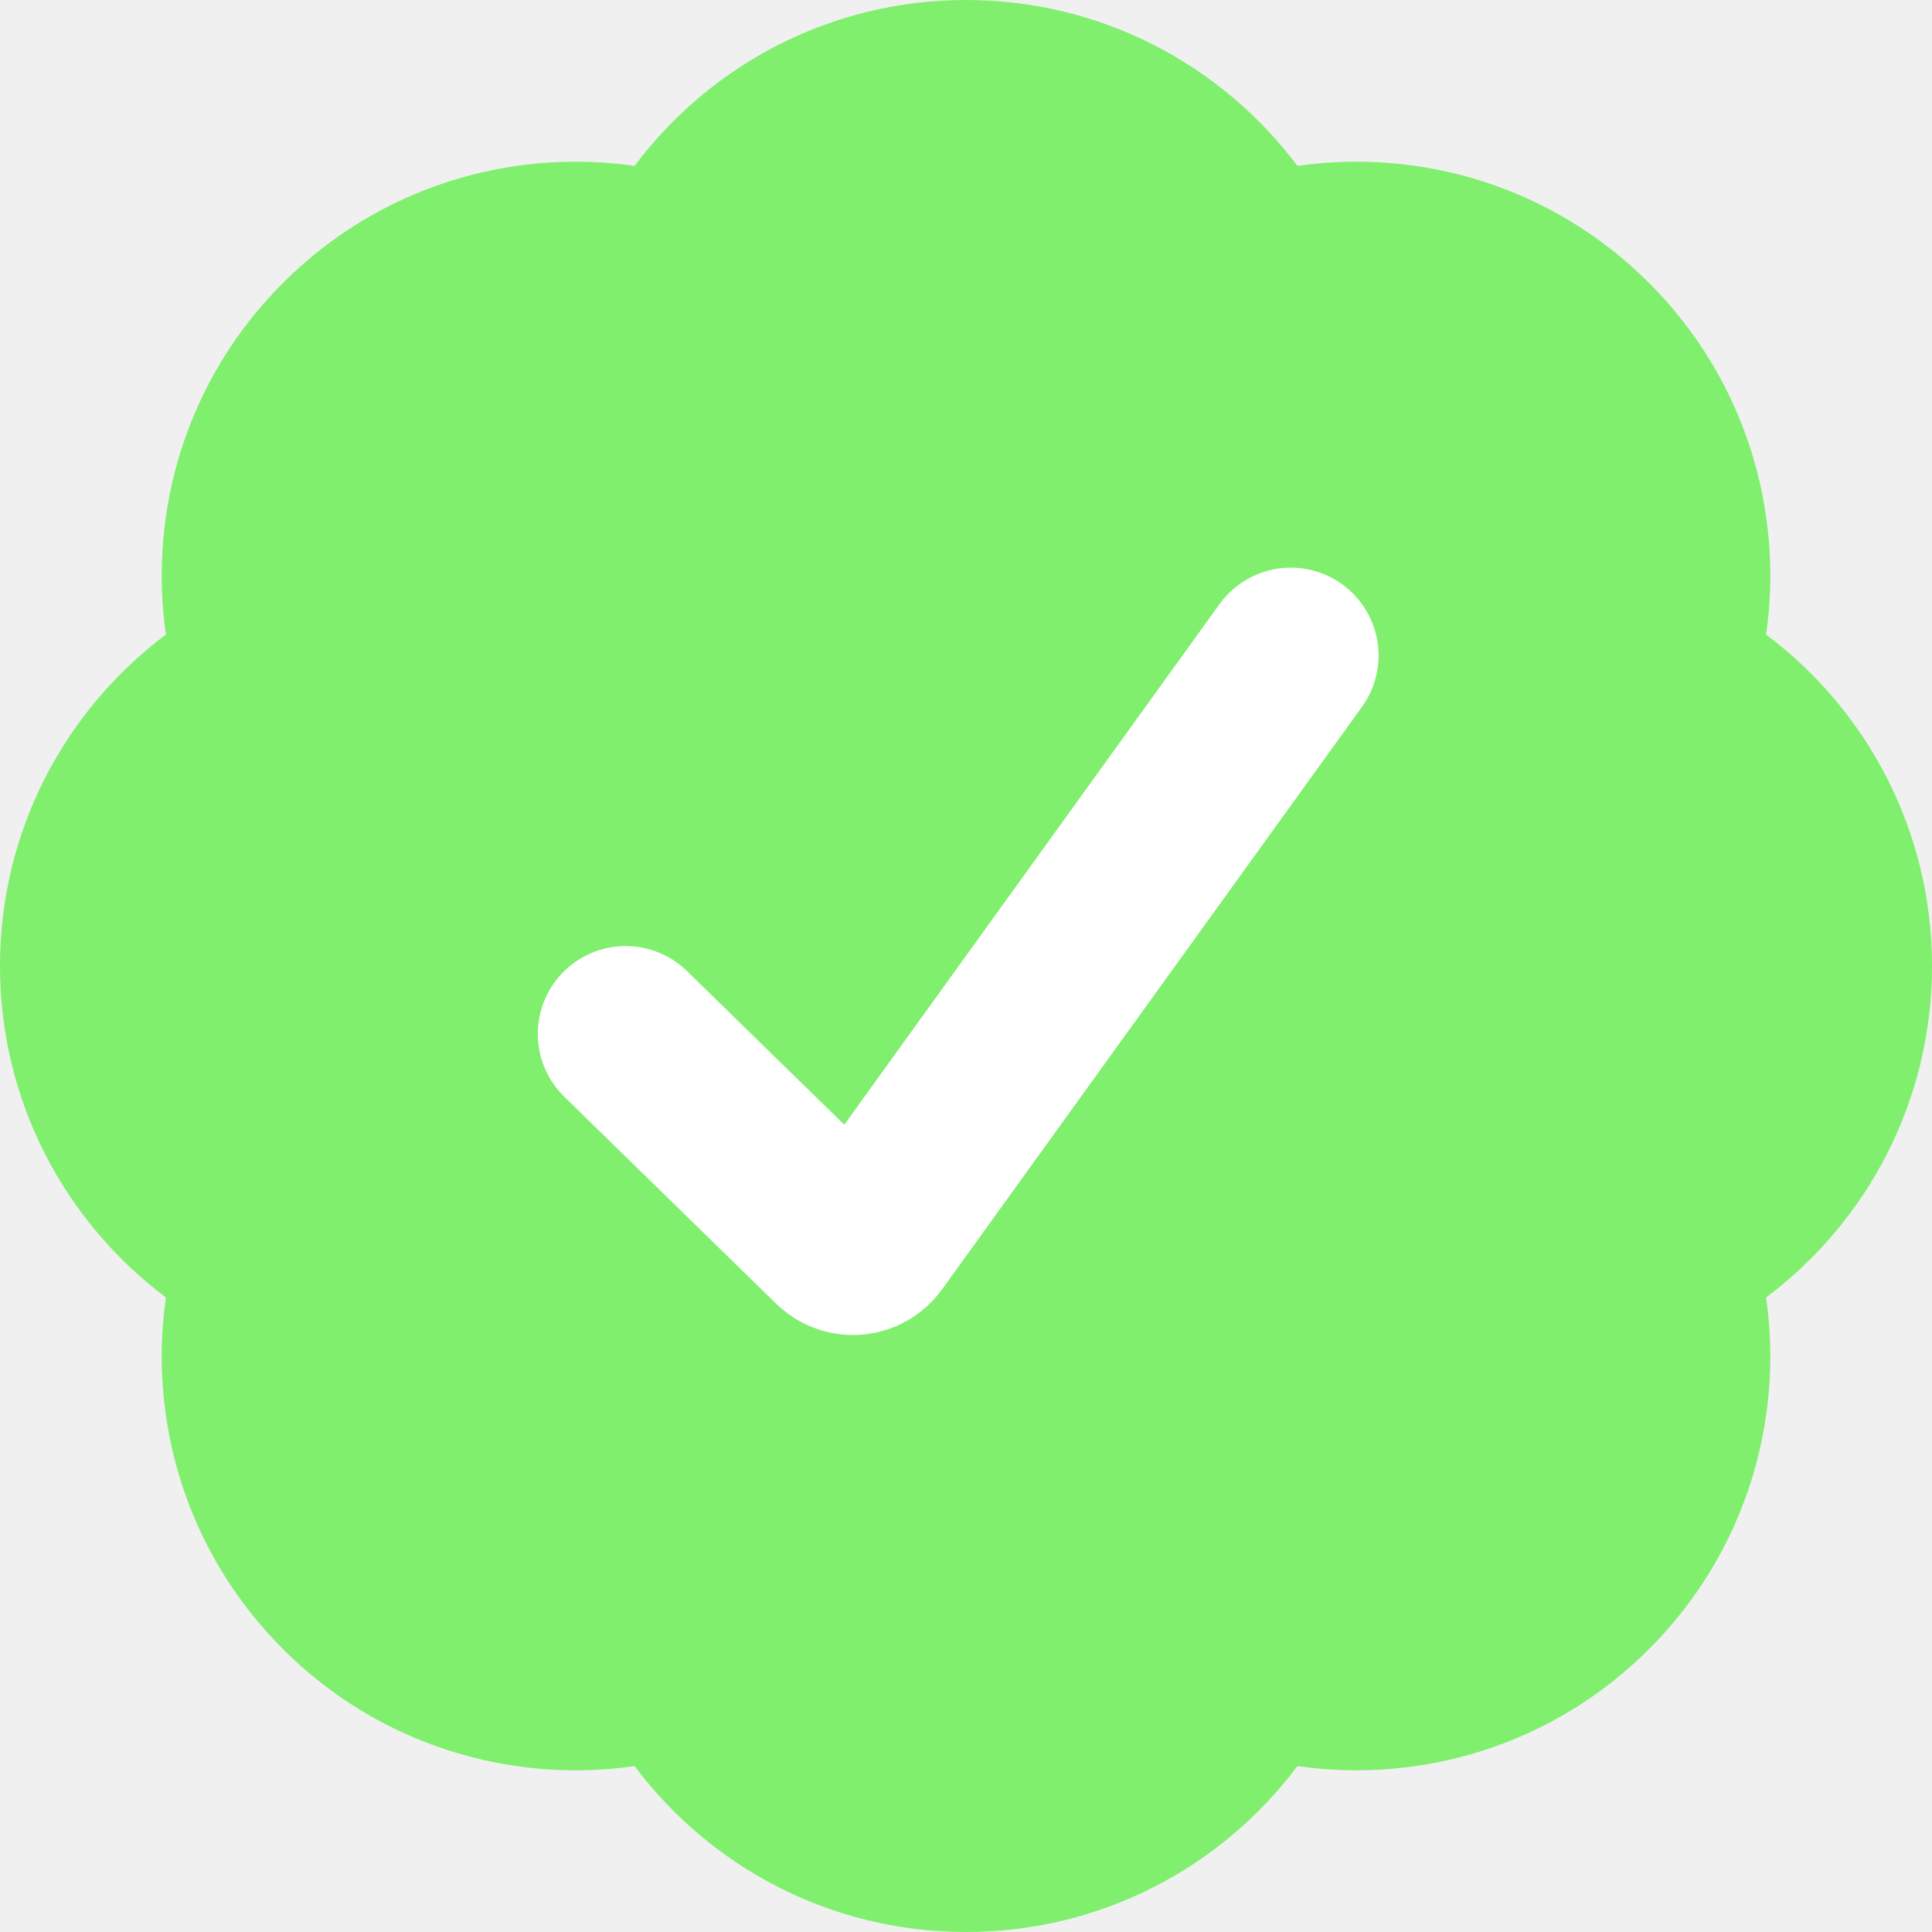
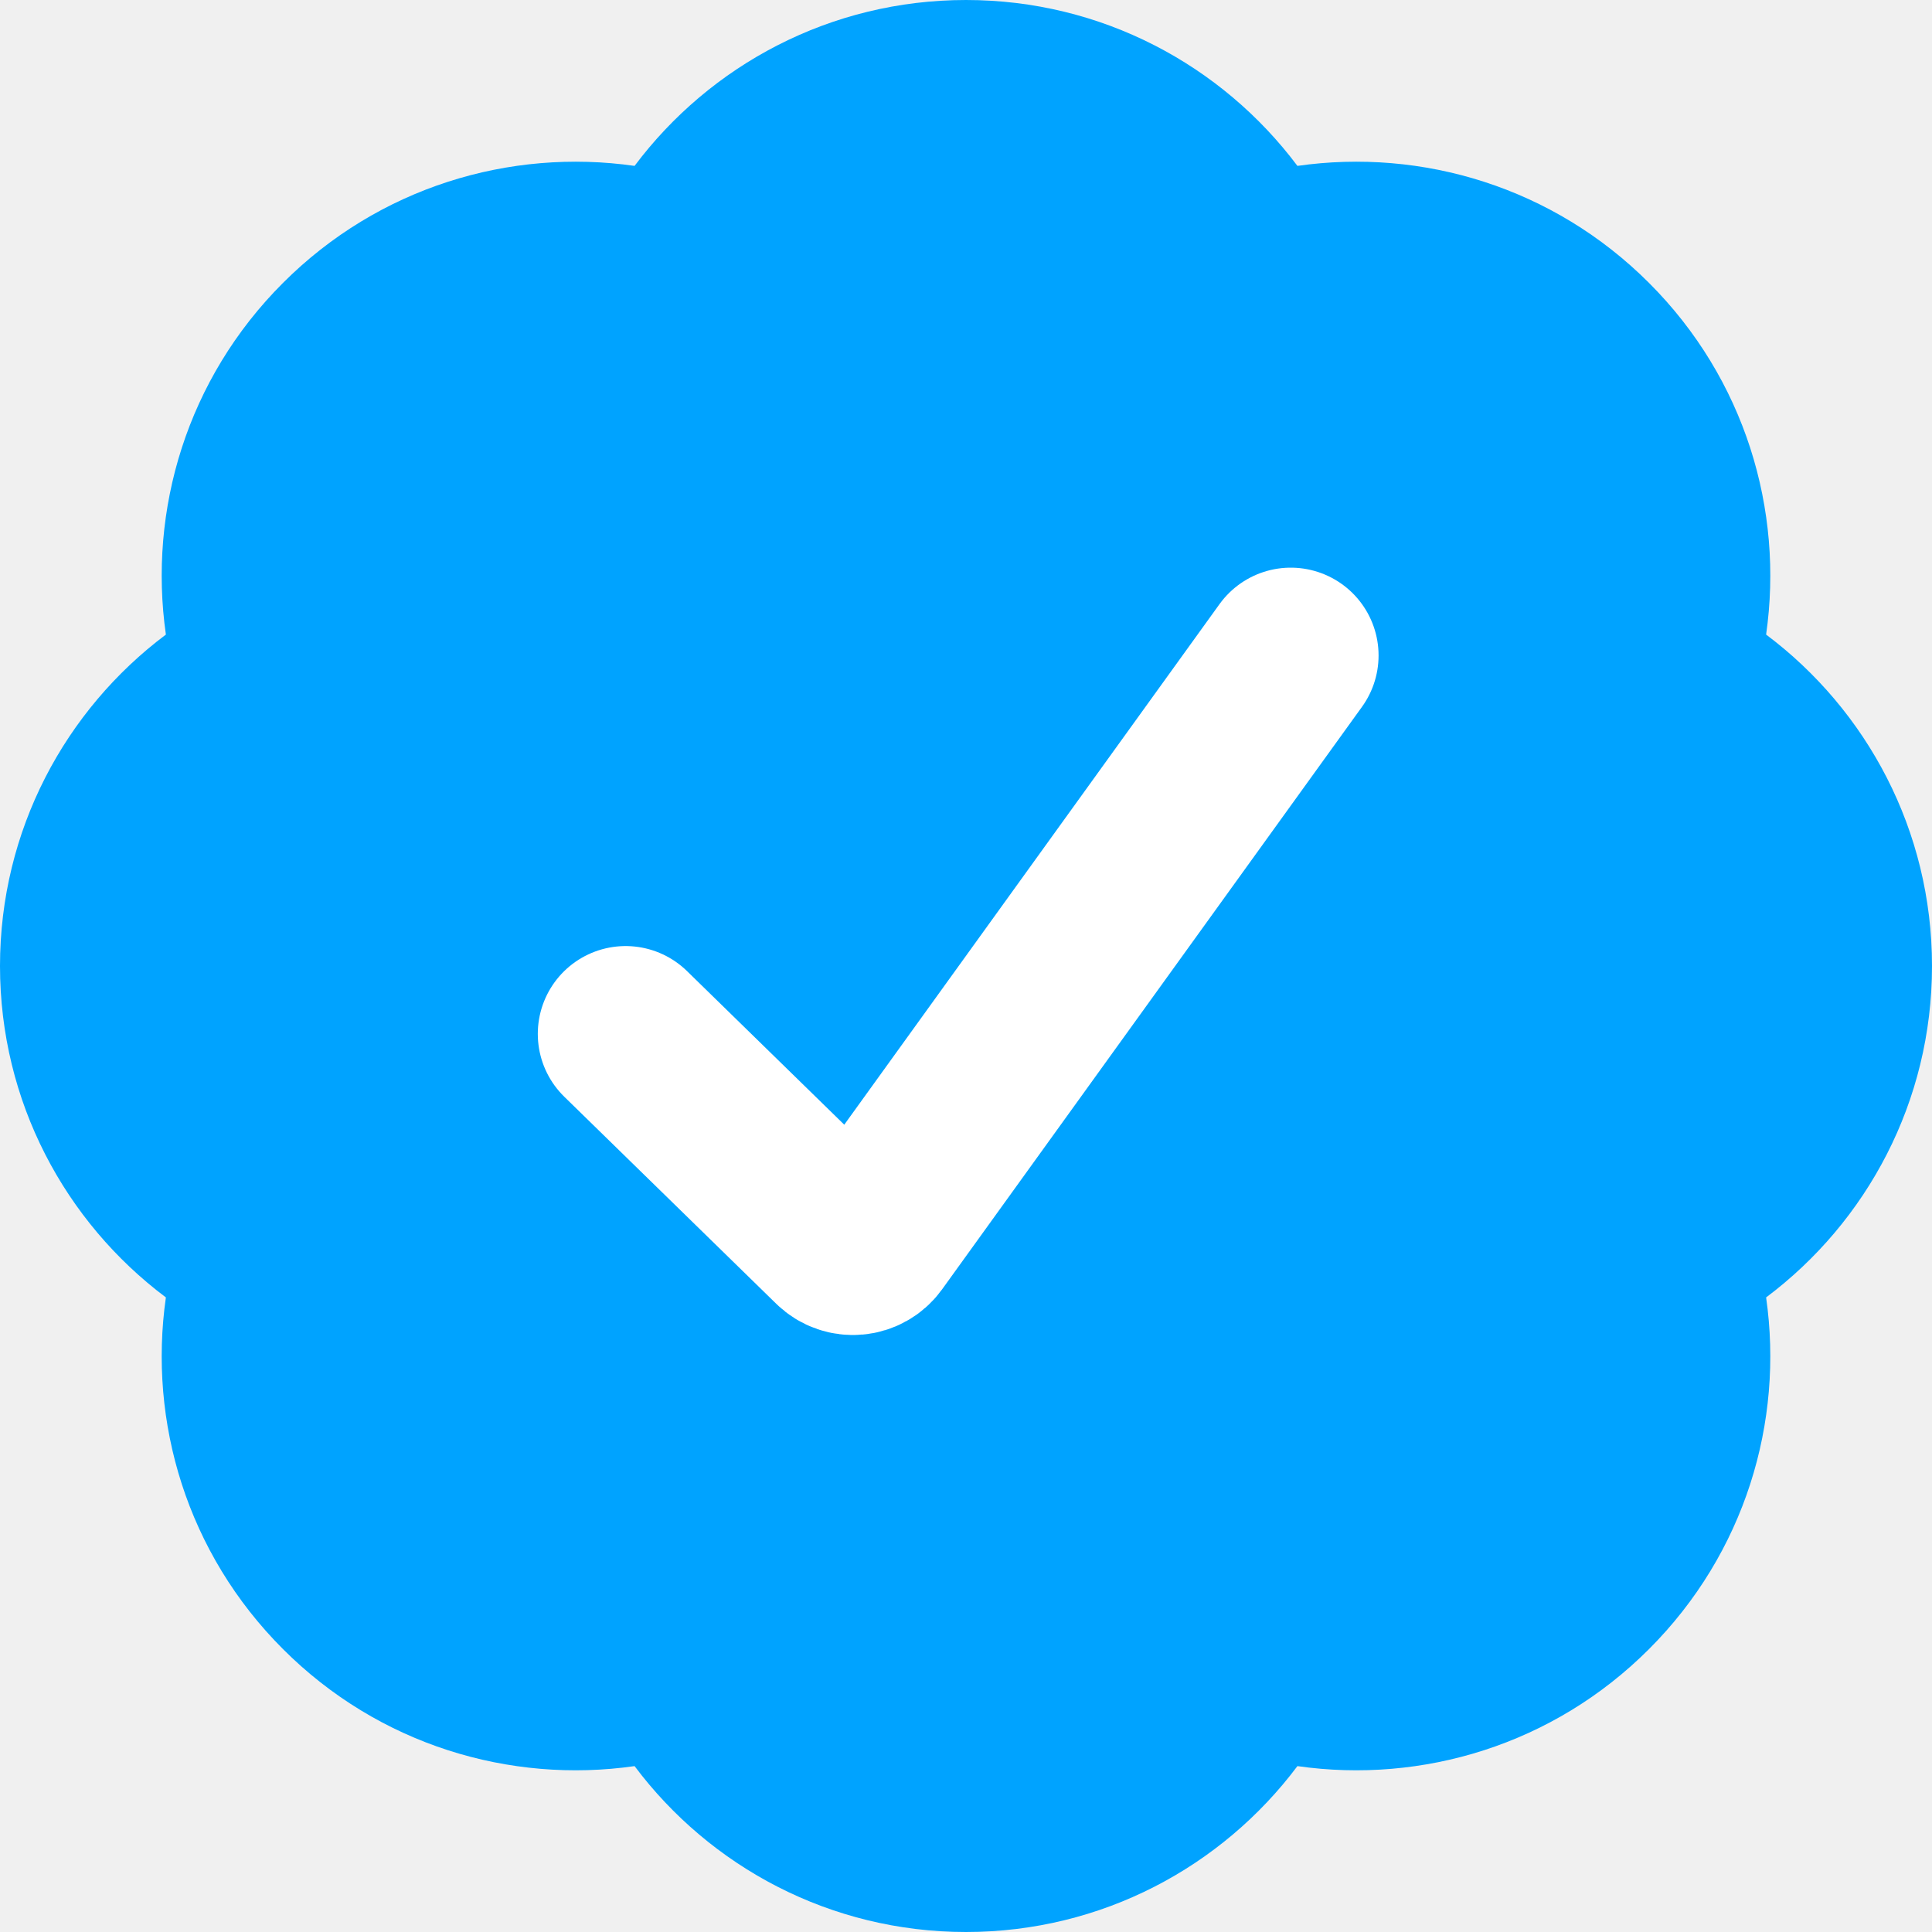
<svg xmlns="http://www.w3.org/2000/svg" width="22" height="22" viewBox="0 0 22 22" fill="none">
  <path d="M1.889 7.226C1.686 5.807 2.13 4.313 3.222 3.222C4.313 2.13 5.807 1.686 7.226 1.889C8.086 0.742 9.456 0 11 0C12.544 0 13.914 0.742 14.774 1.889C16.193 1.686 17.687 2.13 18.778 3.222C19.87 4.313 20.314 5.807 20.111 7.226C21.258 8.086 22 9.456 22 11C22 12.544 21.258 13.914 20.111 14.774C20.314 16.193 19.87 17.686 18.778 18.778C17.687 19.87 16.193 20.314 14.774 20.111C13.914 21.258 12.544 22 11 22C9.456 22 8.086 21.258 7.226 20.111C5.807 20.314 4.313 19.87 3.222 18.778C2.13 17.686 1.686 16.193 1.889 14.774C0.742 13.914 0 12.544 0 11C0 9.456 0.742 8.086 1.889 7.226Z" fill="url(#paint0_linear_2607_26630)" />
  <path d="M7.124 11.773L9.538 14.131C9.648 14.238 9.826 14.222 9.916 14.098L14.698 7.464" stroke="white" stroke-width="2" stroke-linecap="round" />
  <defs>
    <linearGradient id="paint0_linear_2607_26630" x1="19.723" y1="-1.913" x2="1.617" y2="19.665" gradientUnits="userSpaceOnUse">
-       <stop offset="0.001" stop-color="#80EF6E" />
-       <stop offset="1" stop-color="#80EF6E" />
+       <stop offset="0.001" stop-color="#00A3FF" />
+       <stop offset="1" stop-color="#00A3FF" />
    </linearGradient>
  </defs>
</svg>
